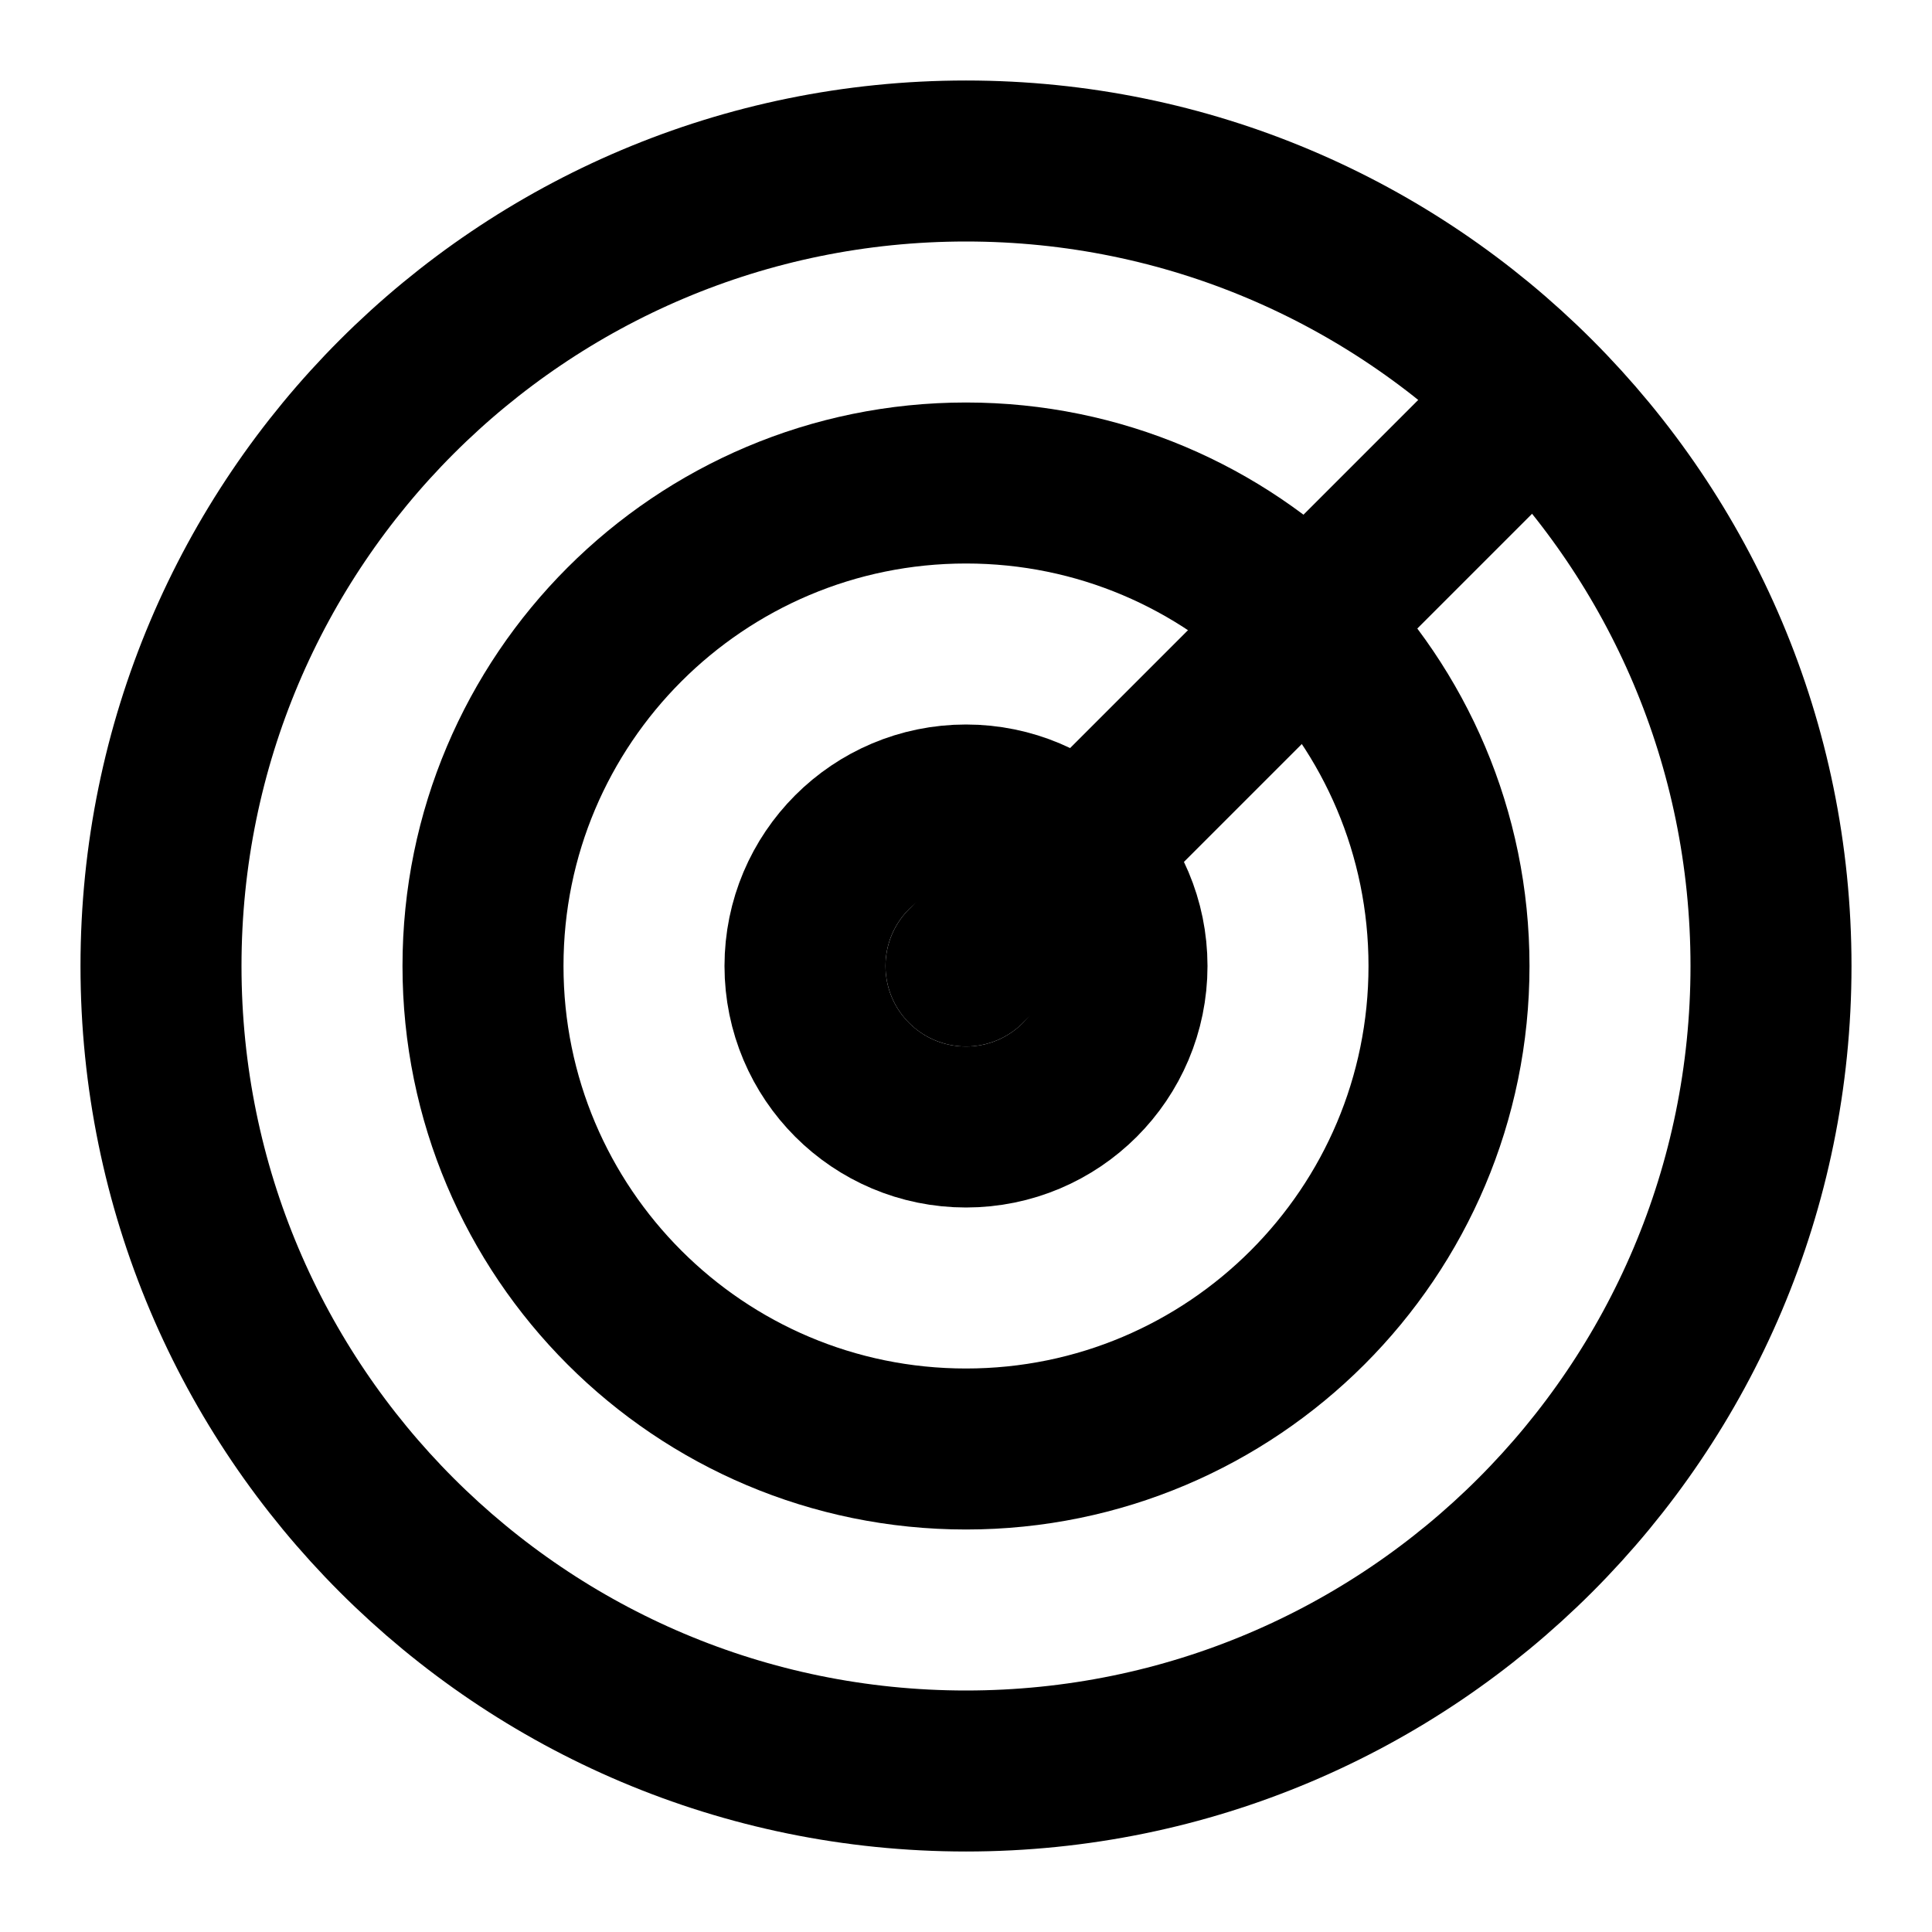
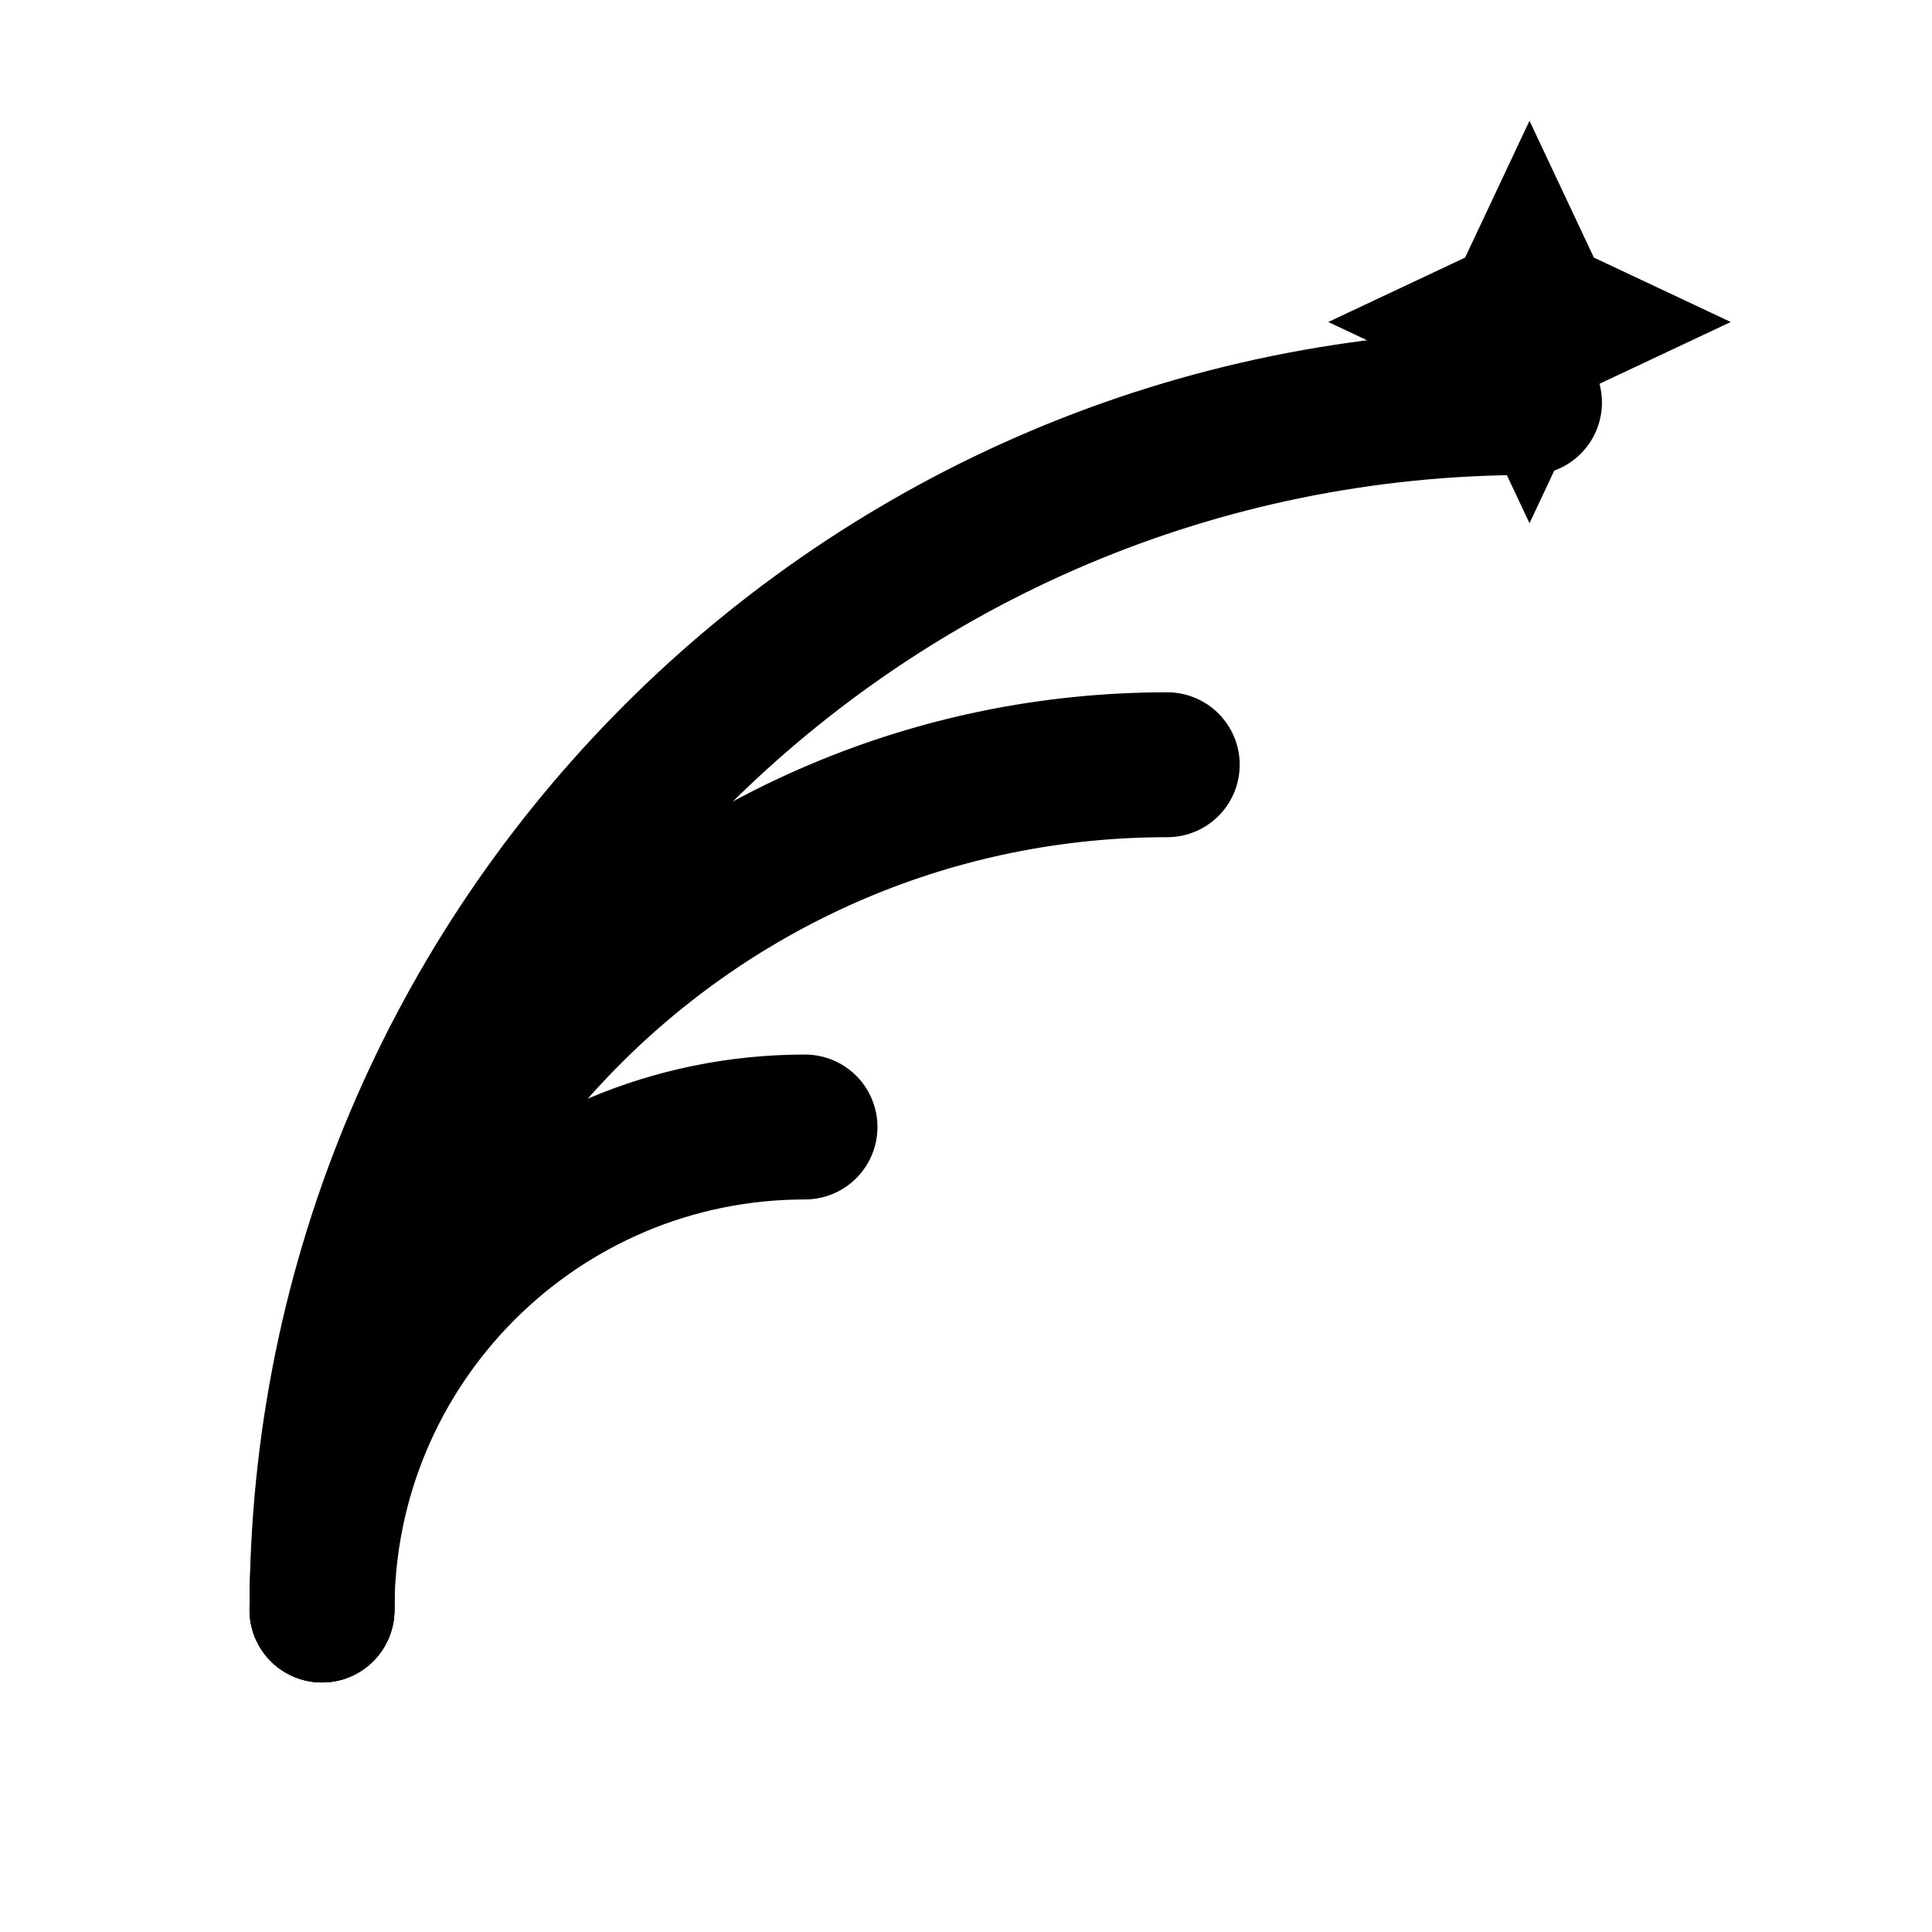
- <svg xmlns="http://www.w3.org/2000/svg" viewBox="0 0 24 24" width="24" height="24" fill="none" stroke="currentColor" stroke-width="2" stroke-linecap="round" stroke-linejoin="round">
-   <path d="M12 2a10 10 0 1 0 10 10A10 10 0 0 0 12 2z" />
-   <path d="M12 6a6 6 0 1 0 6 6 6 6 0 0 0-6-6z" />
-   <circle cx="12" cy="12" r="2" />
-   <line x1="12" y1="12" x2="19" y2="5" />
+ <svg xmlns="http://www.w3.org/2000/svg" viewBox="0 0 24 24" width="24" height="24" fill="none" stroke="currentColor" stroke-width="1.8" stroke-linecap="round" stroke-linejoin="round">
+   <path d="M 4 20 A 15 15 0 0 1 19 5" />
+   <path d="M 4 20 A 10.5 10.5 0 0 1 14.5 9.5" />
+   <path d="M 4 20 A 6 6 0 0 1 10 14" />
+   <path d="M 19 1.5 L 19.8 3.2 L 21.5 4 L 19.8 4.8 L 19 6.5 L 18.2 4.8 L 16.5 4 L 18.2 3.2 Z" fill="currentColor" stroke="none" />
</svg>
